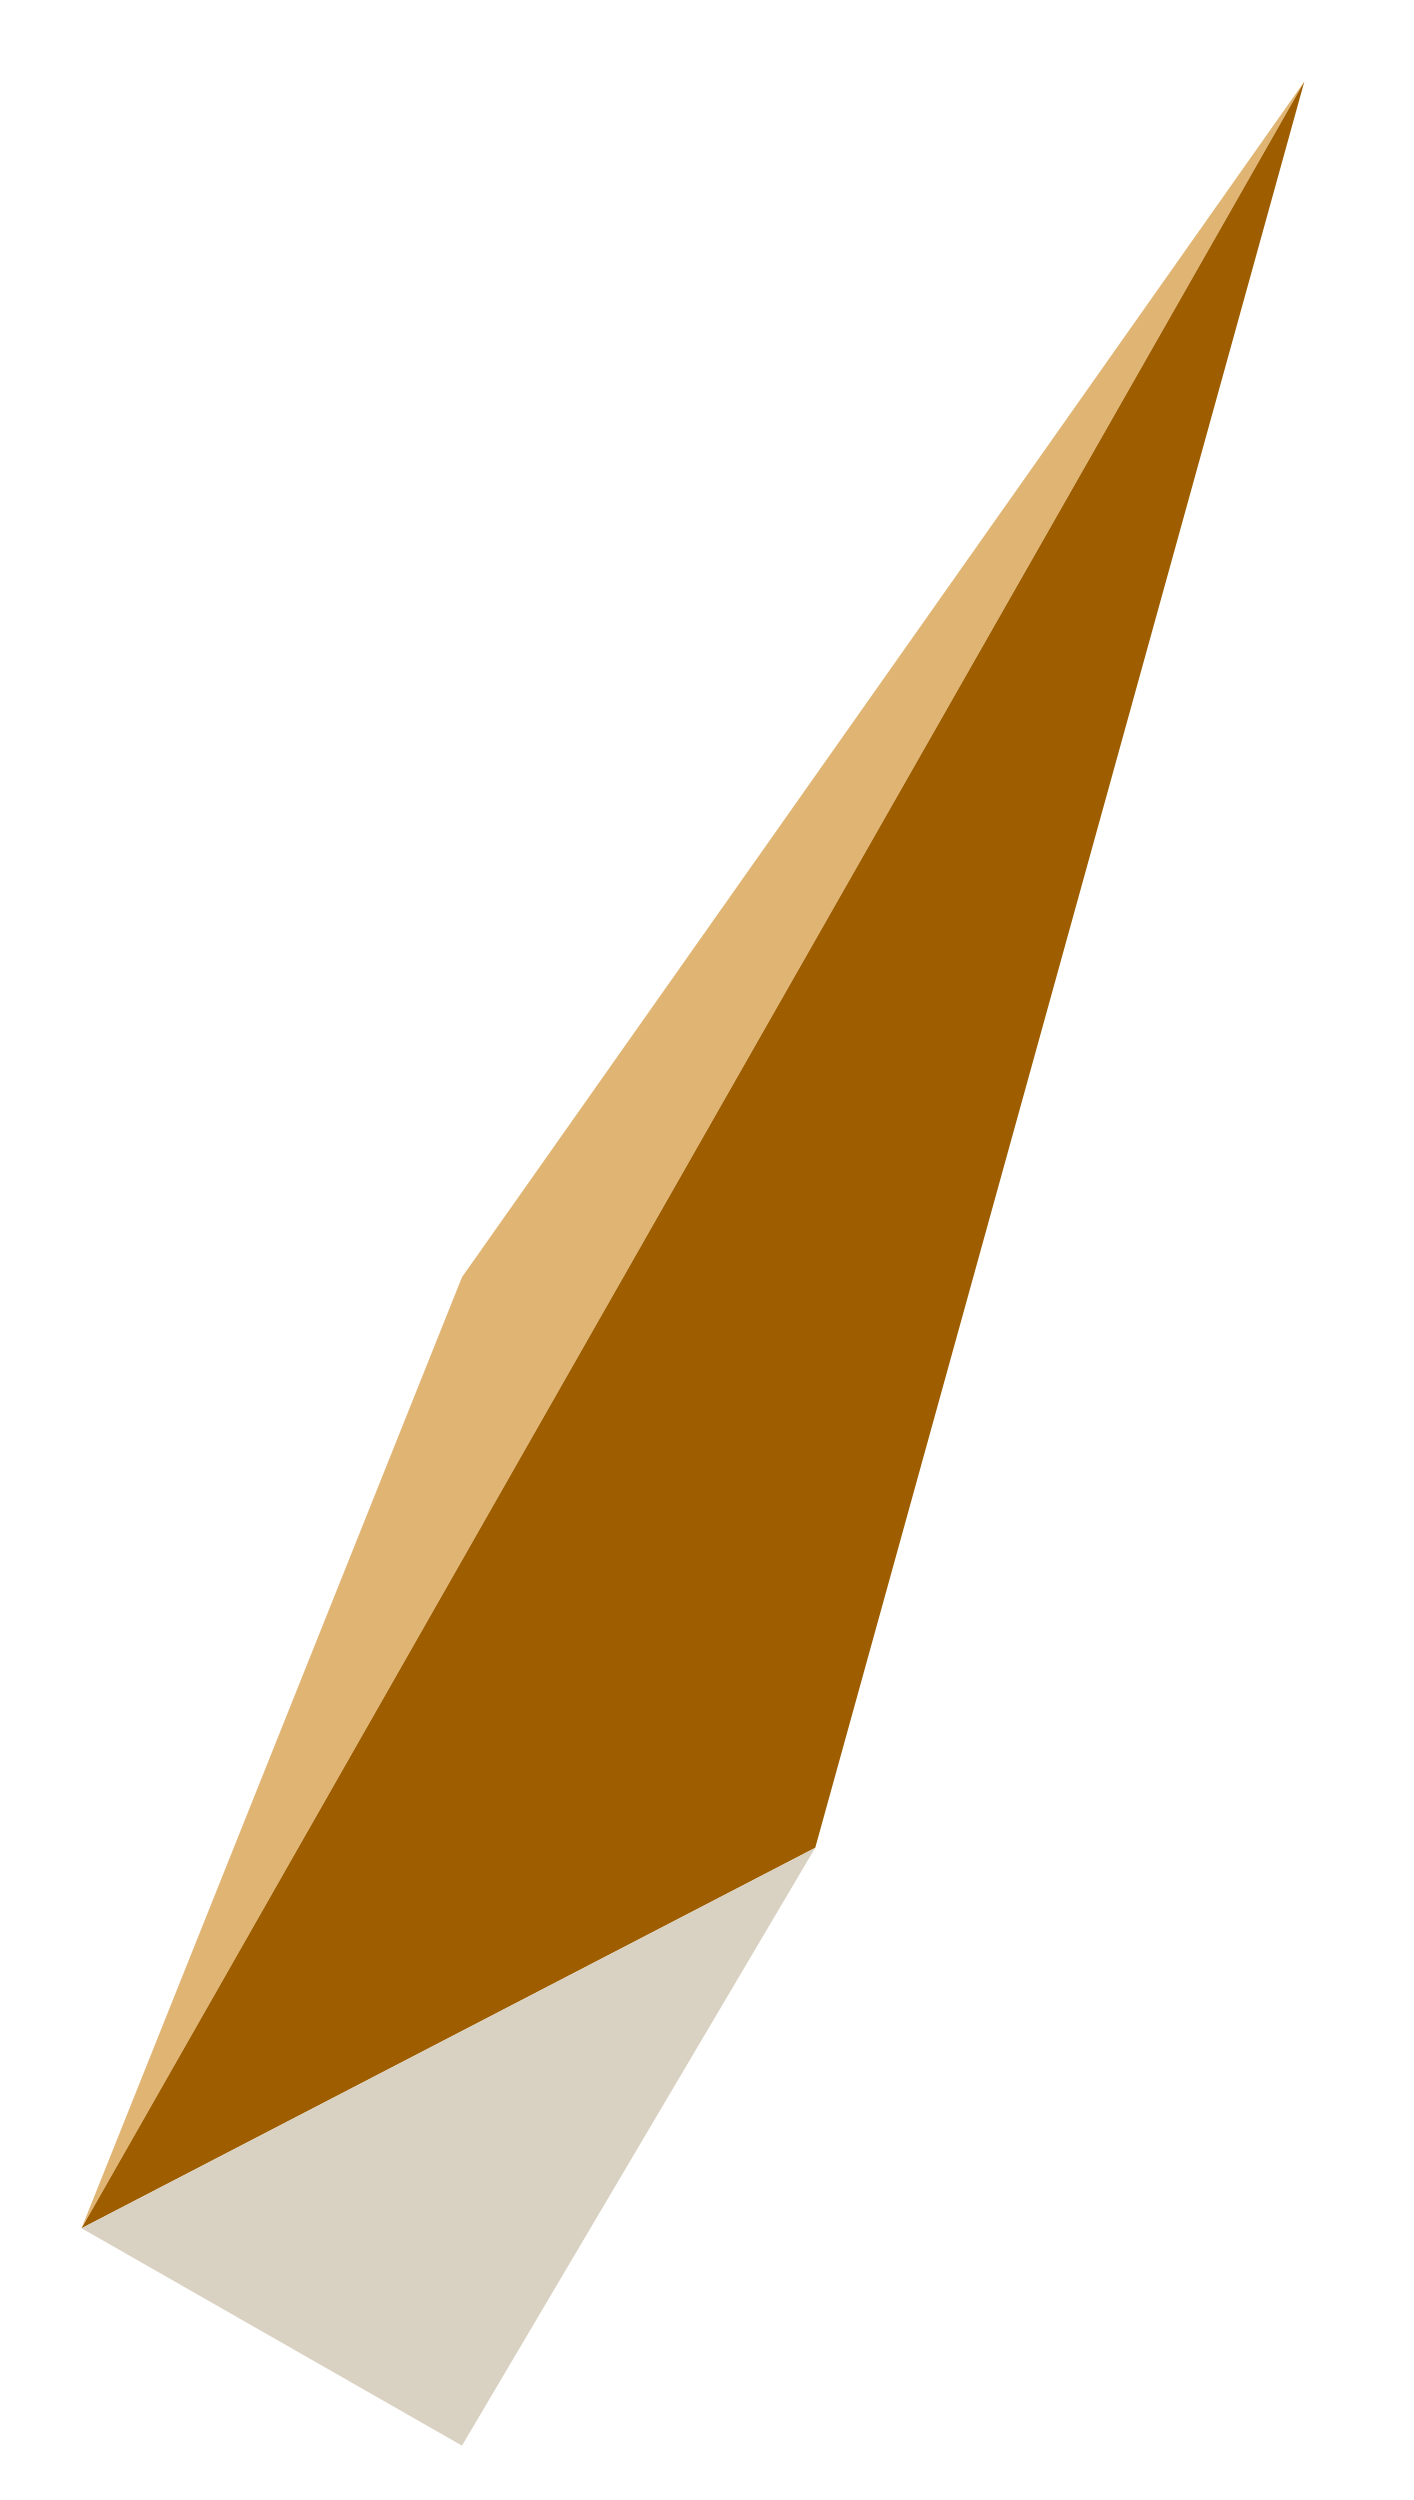
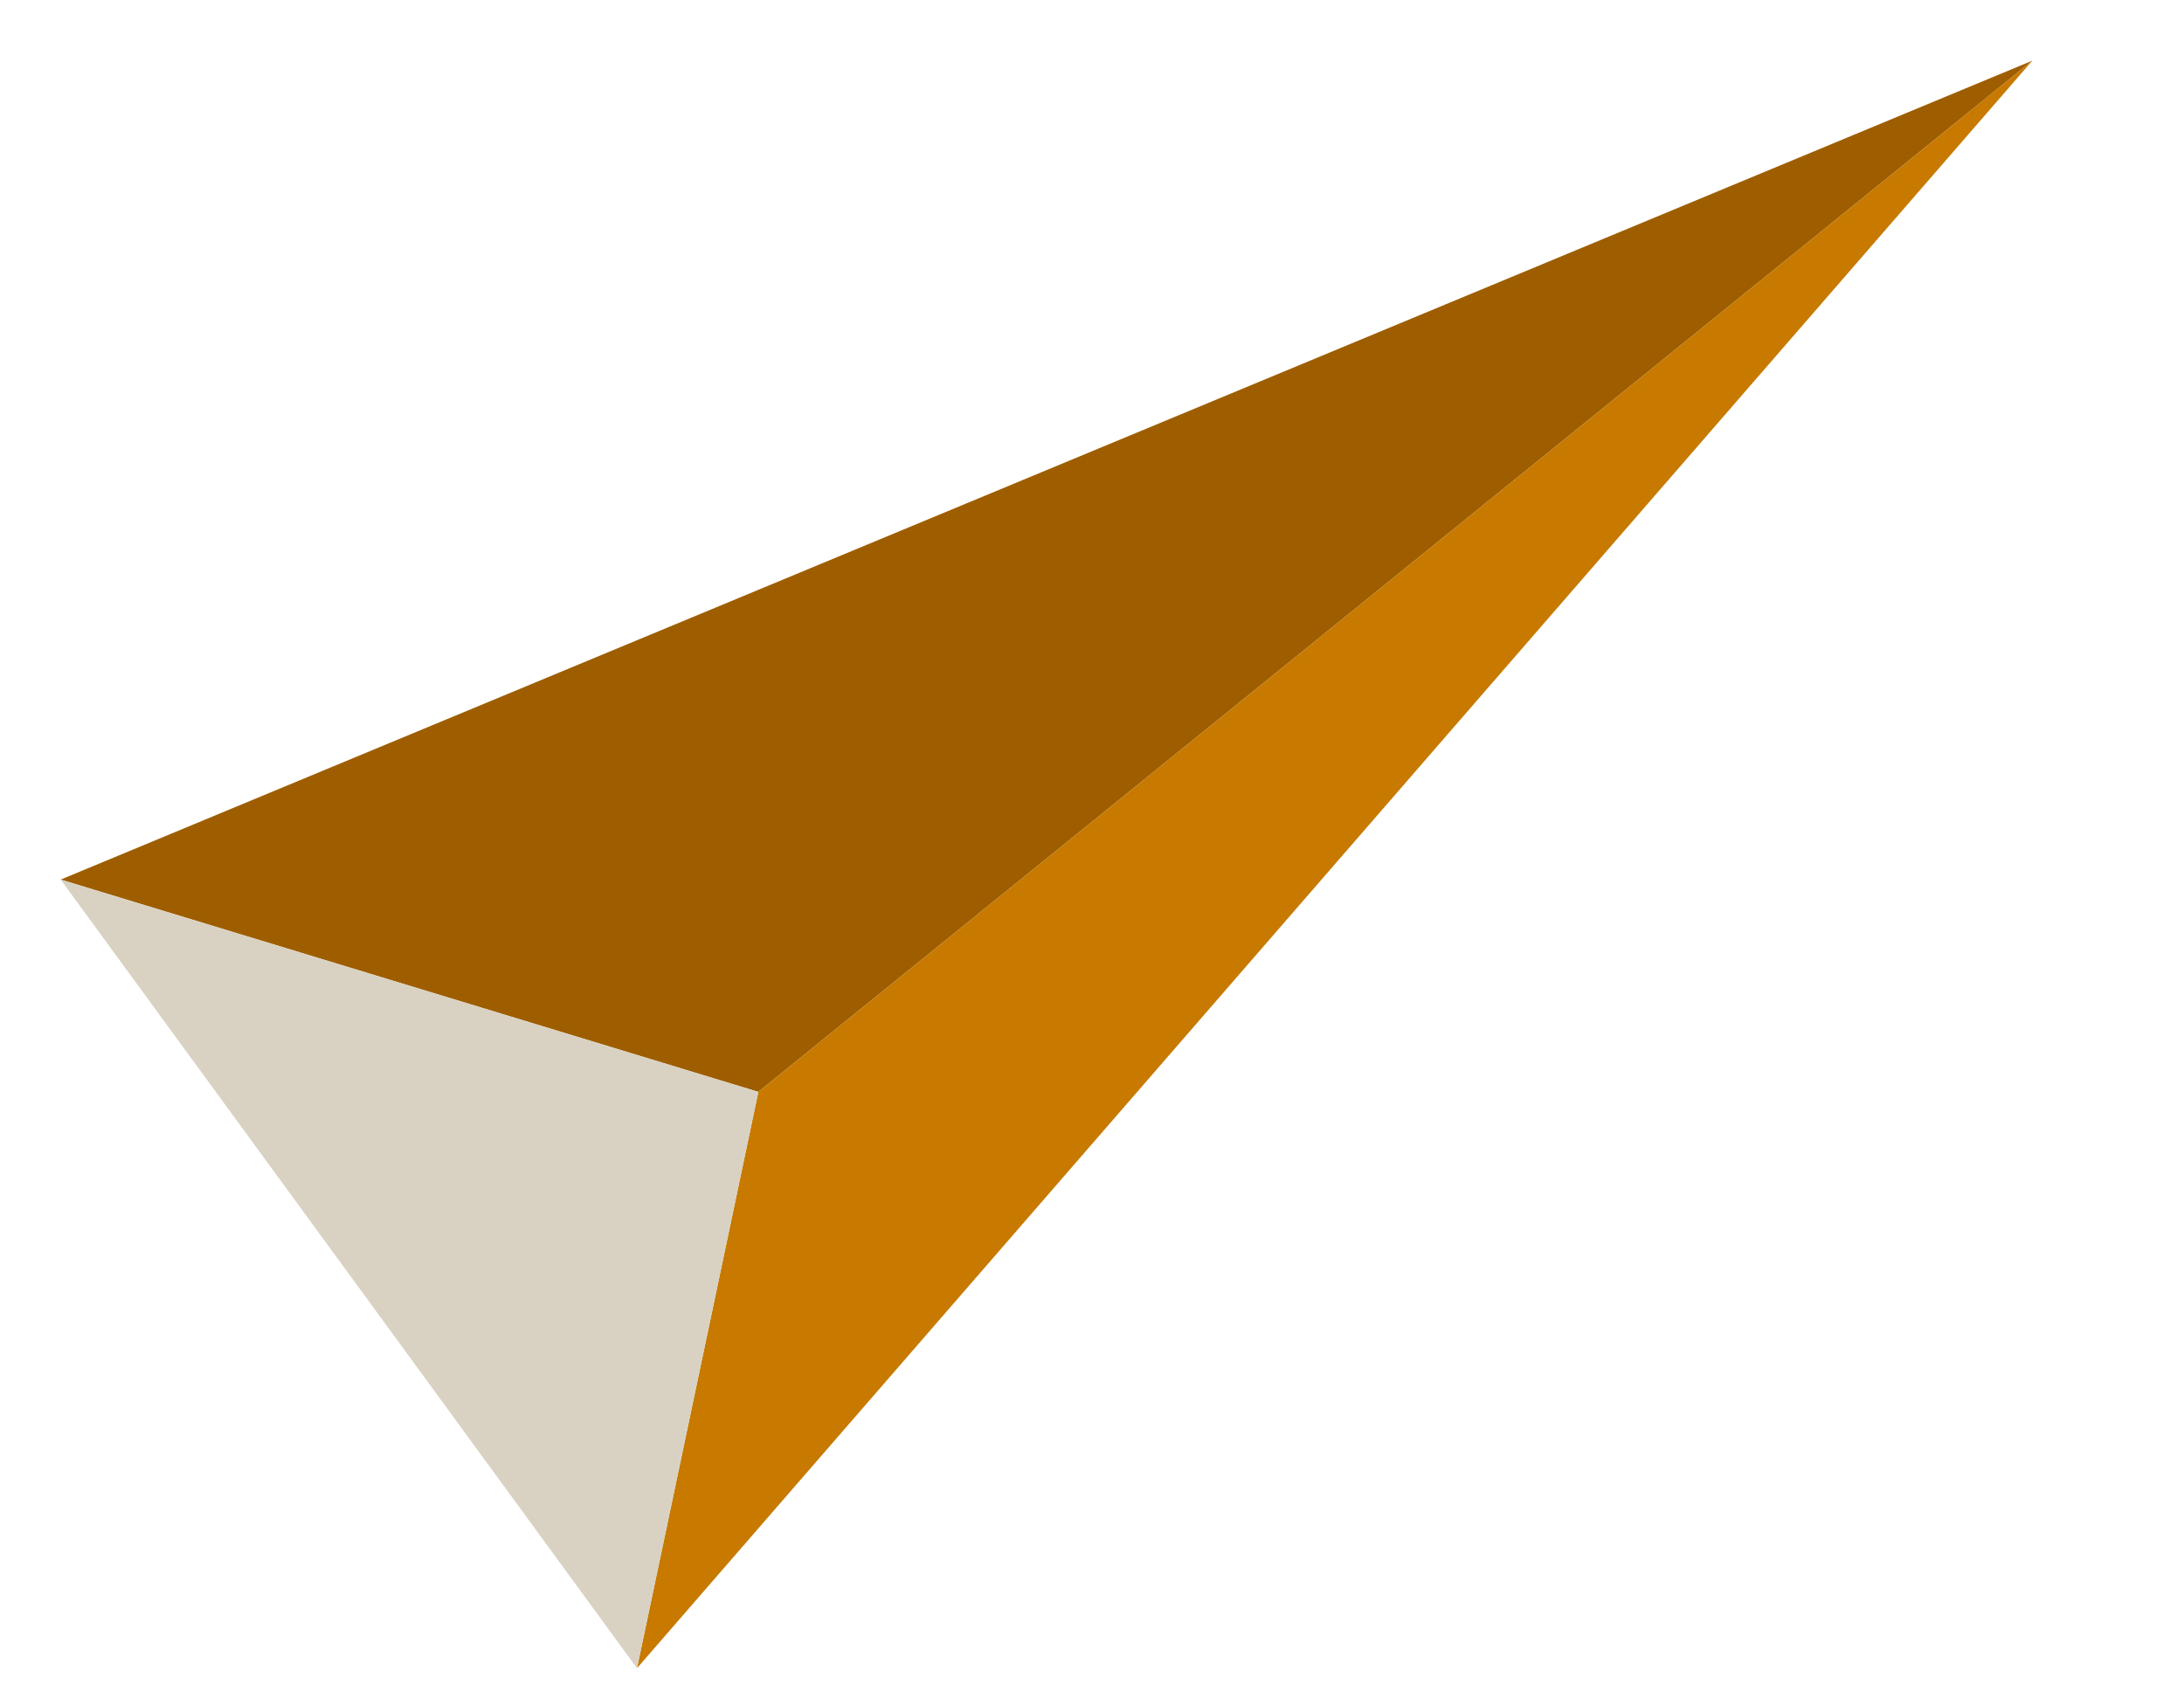
- <svg xmlns="http://www.w3.org/2000/svg" viewBox="176 86 104 184" width="104" height="184">
-   <path d="M182 250L272 92L236 222Z" fill="#9E5E00" />
-   <path d="M182 250L236 222L210 266Z" fill="#D9D2C2" />
-   <path d="M182 250L272 92L210 180Z" fill="#C77900" opacity="0.55" />
+ <svg xmlns="http://www.w3.org/2000/svg" viewBox="174 190 144 112" width="144" height="112">
+   <path d="M178 248L308 194L224 262Z" fill="#9E5E00" />
+   <path d="M308 194L216 300L224 262Z" fill="#C77900" />
+   <path d="M178 248L224 262L216 300Z" fill="#D9D2C2" />
</svg>
